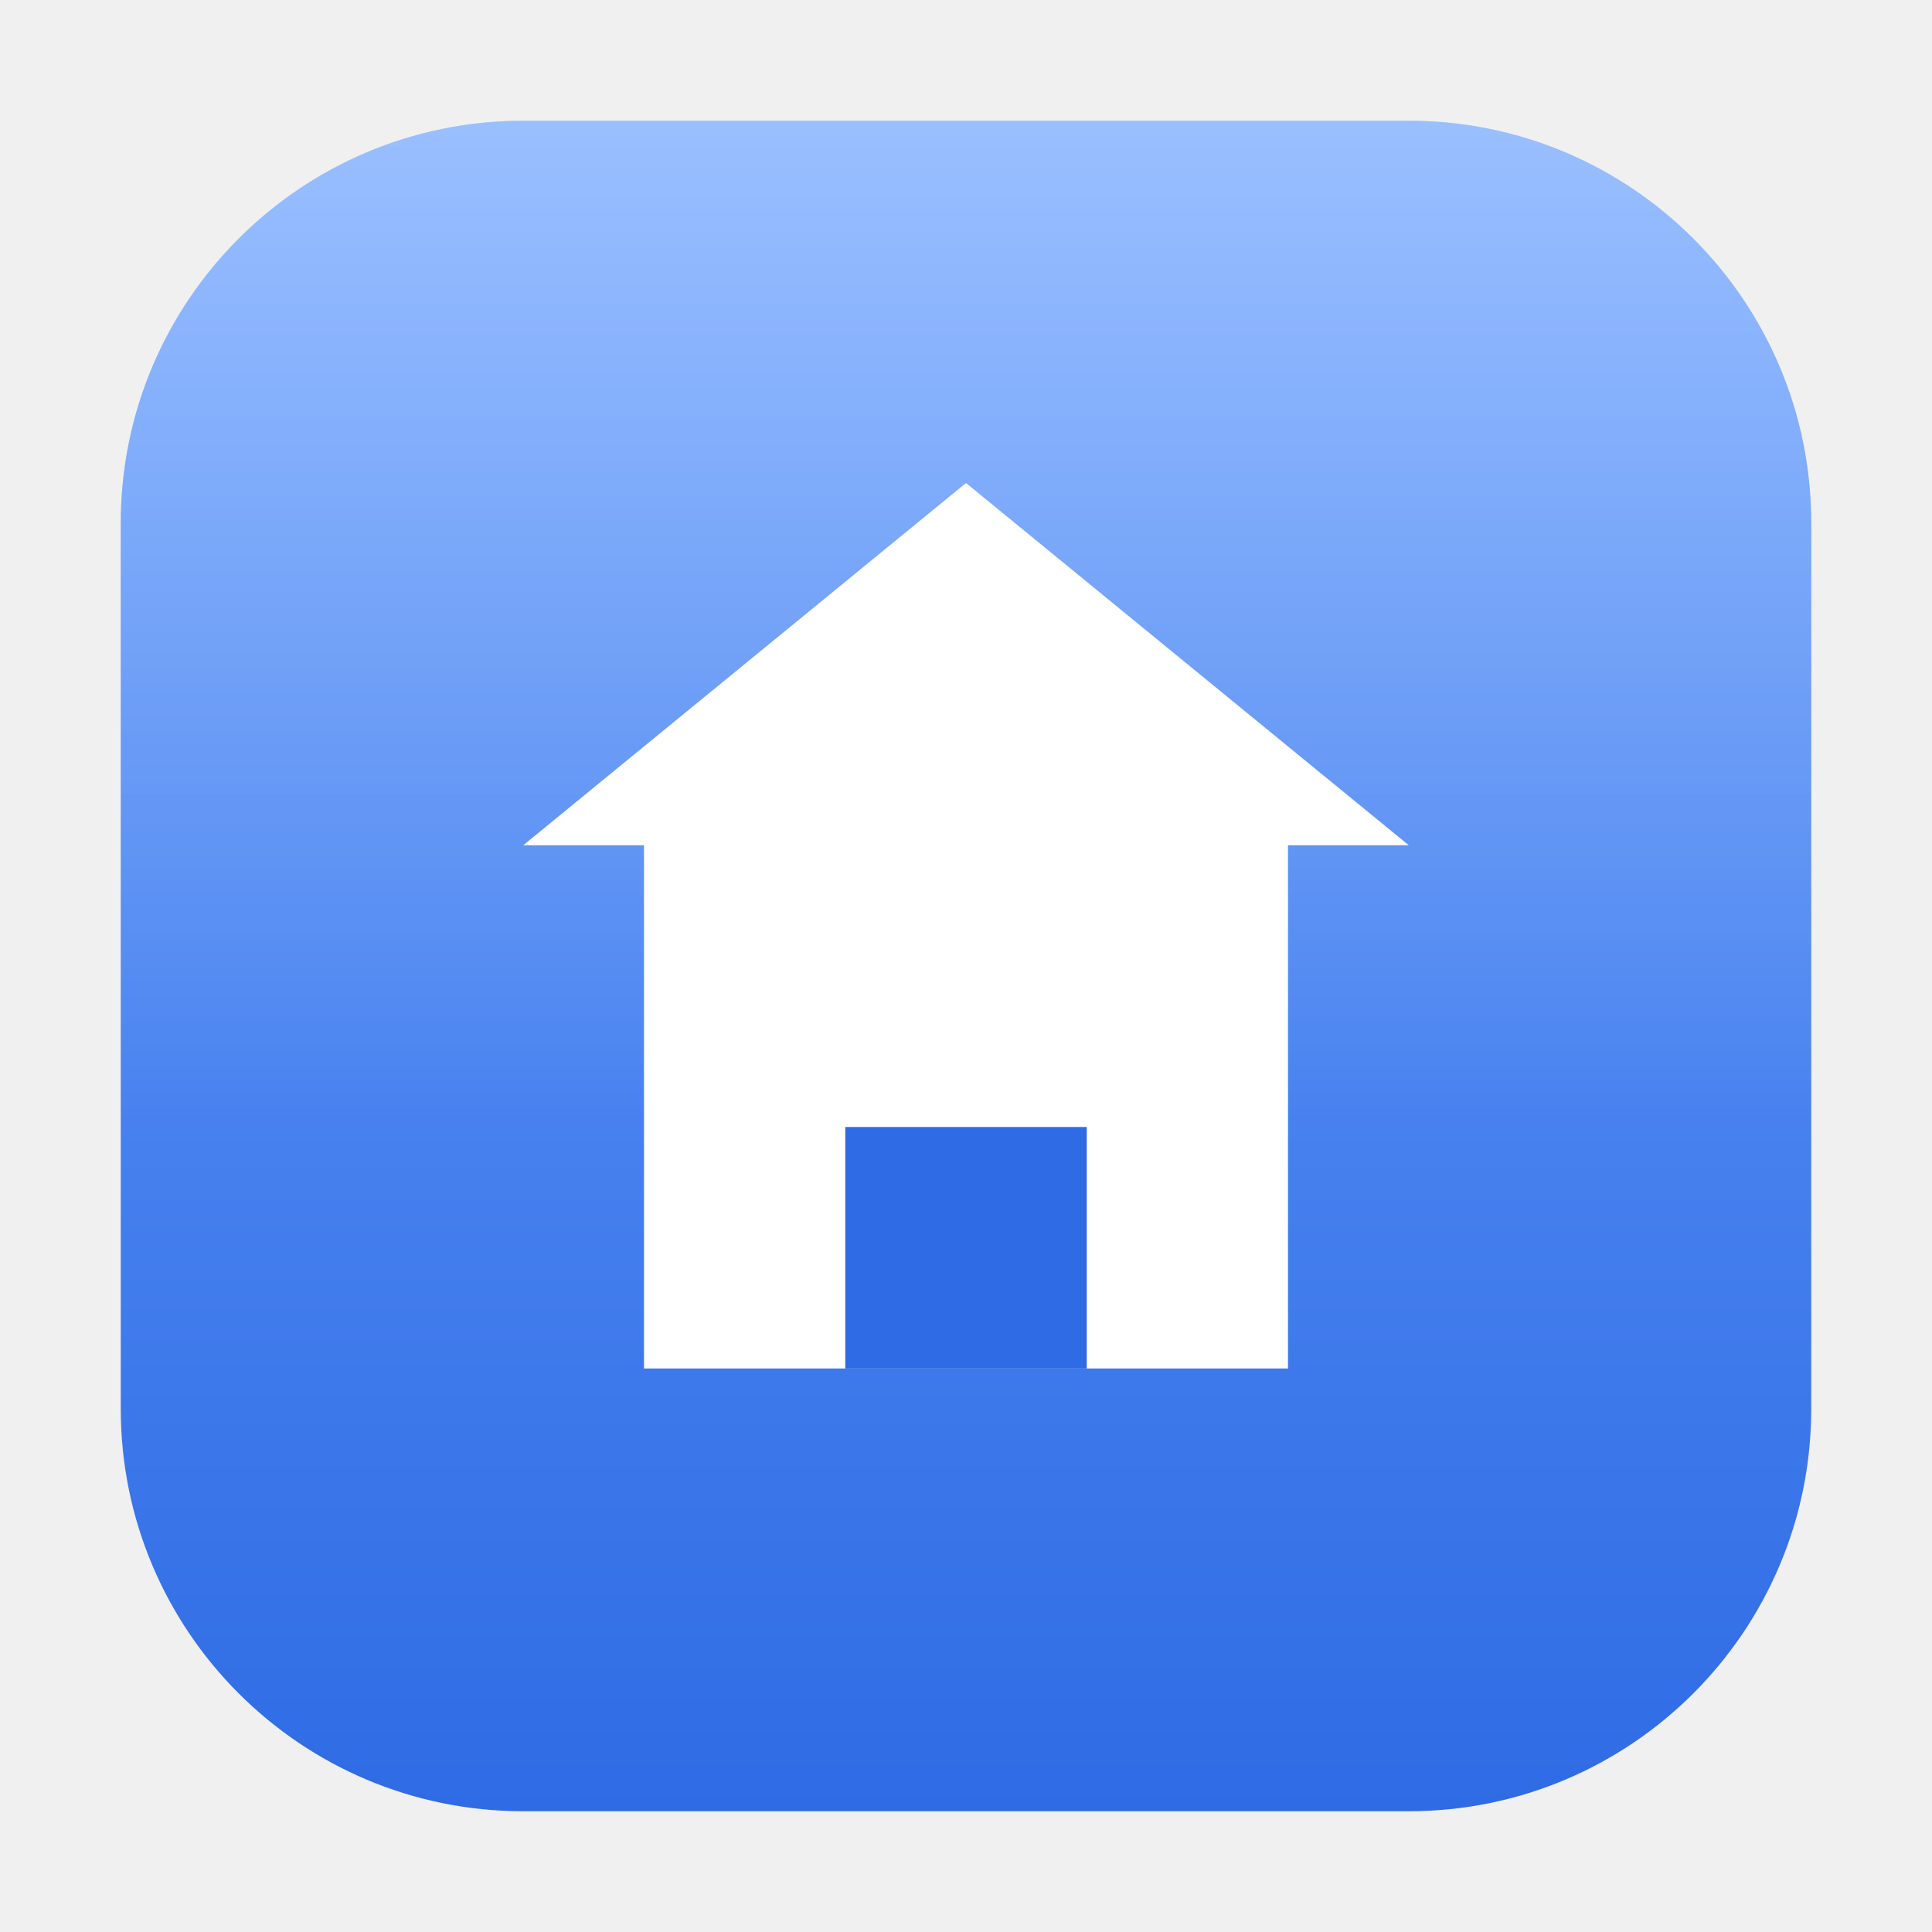
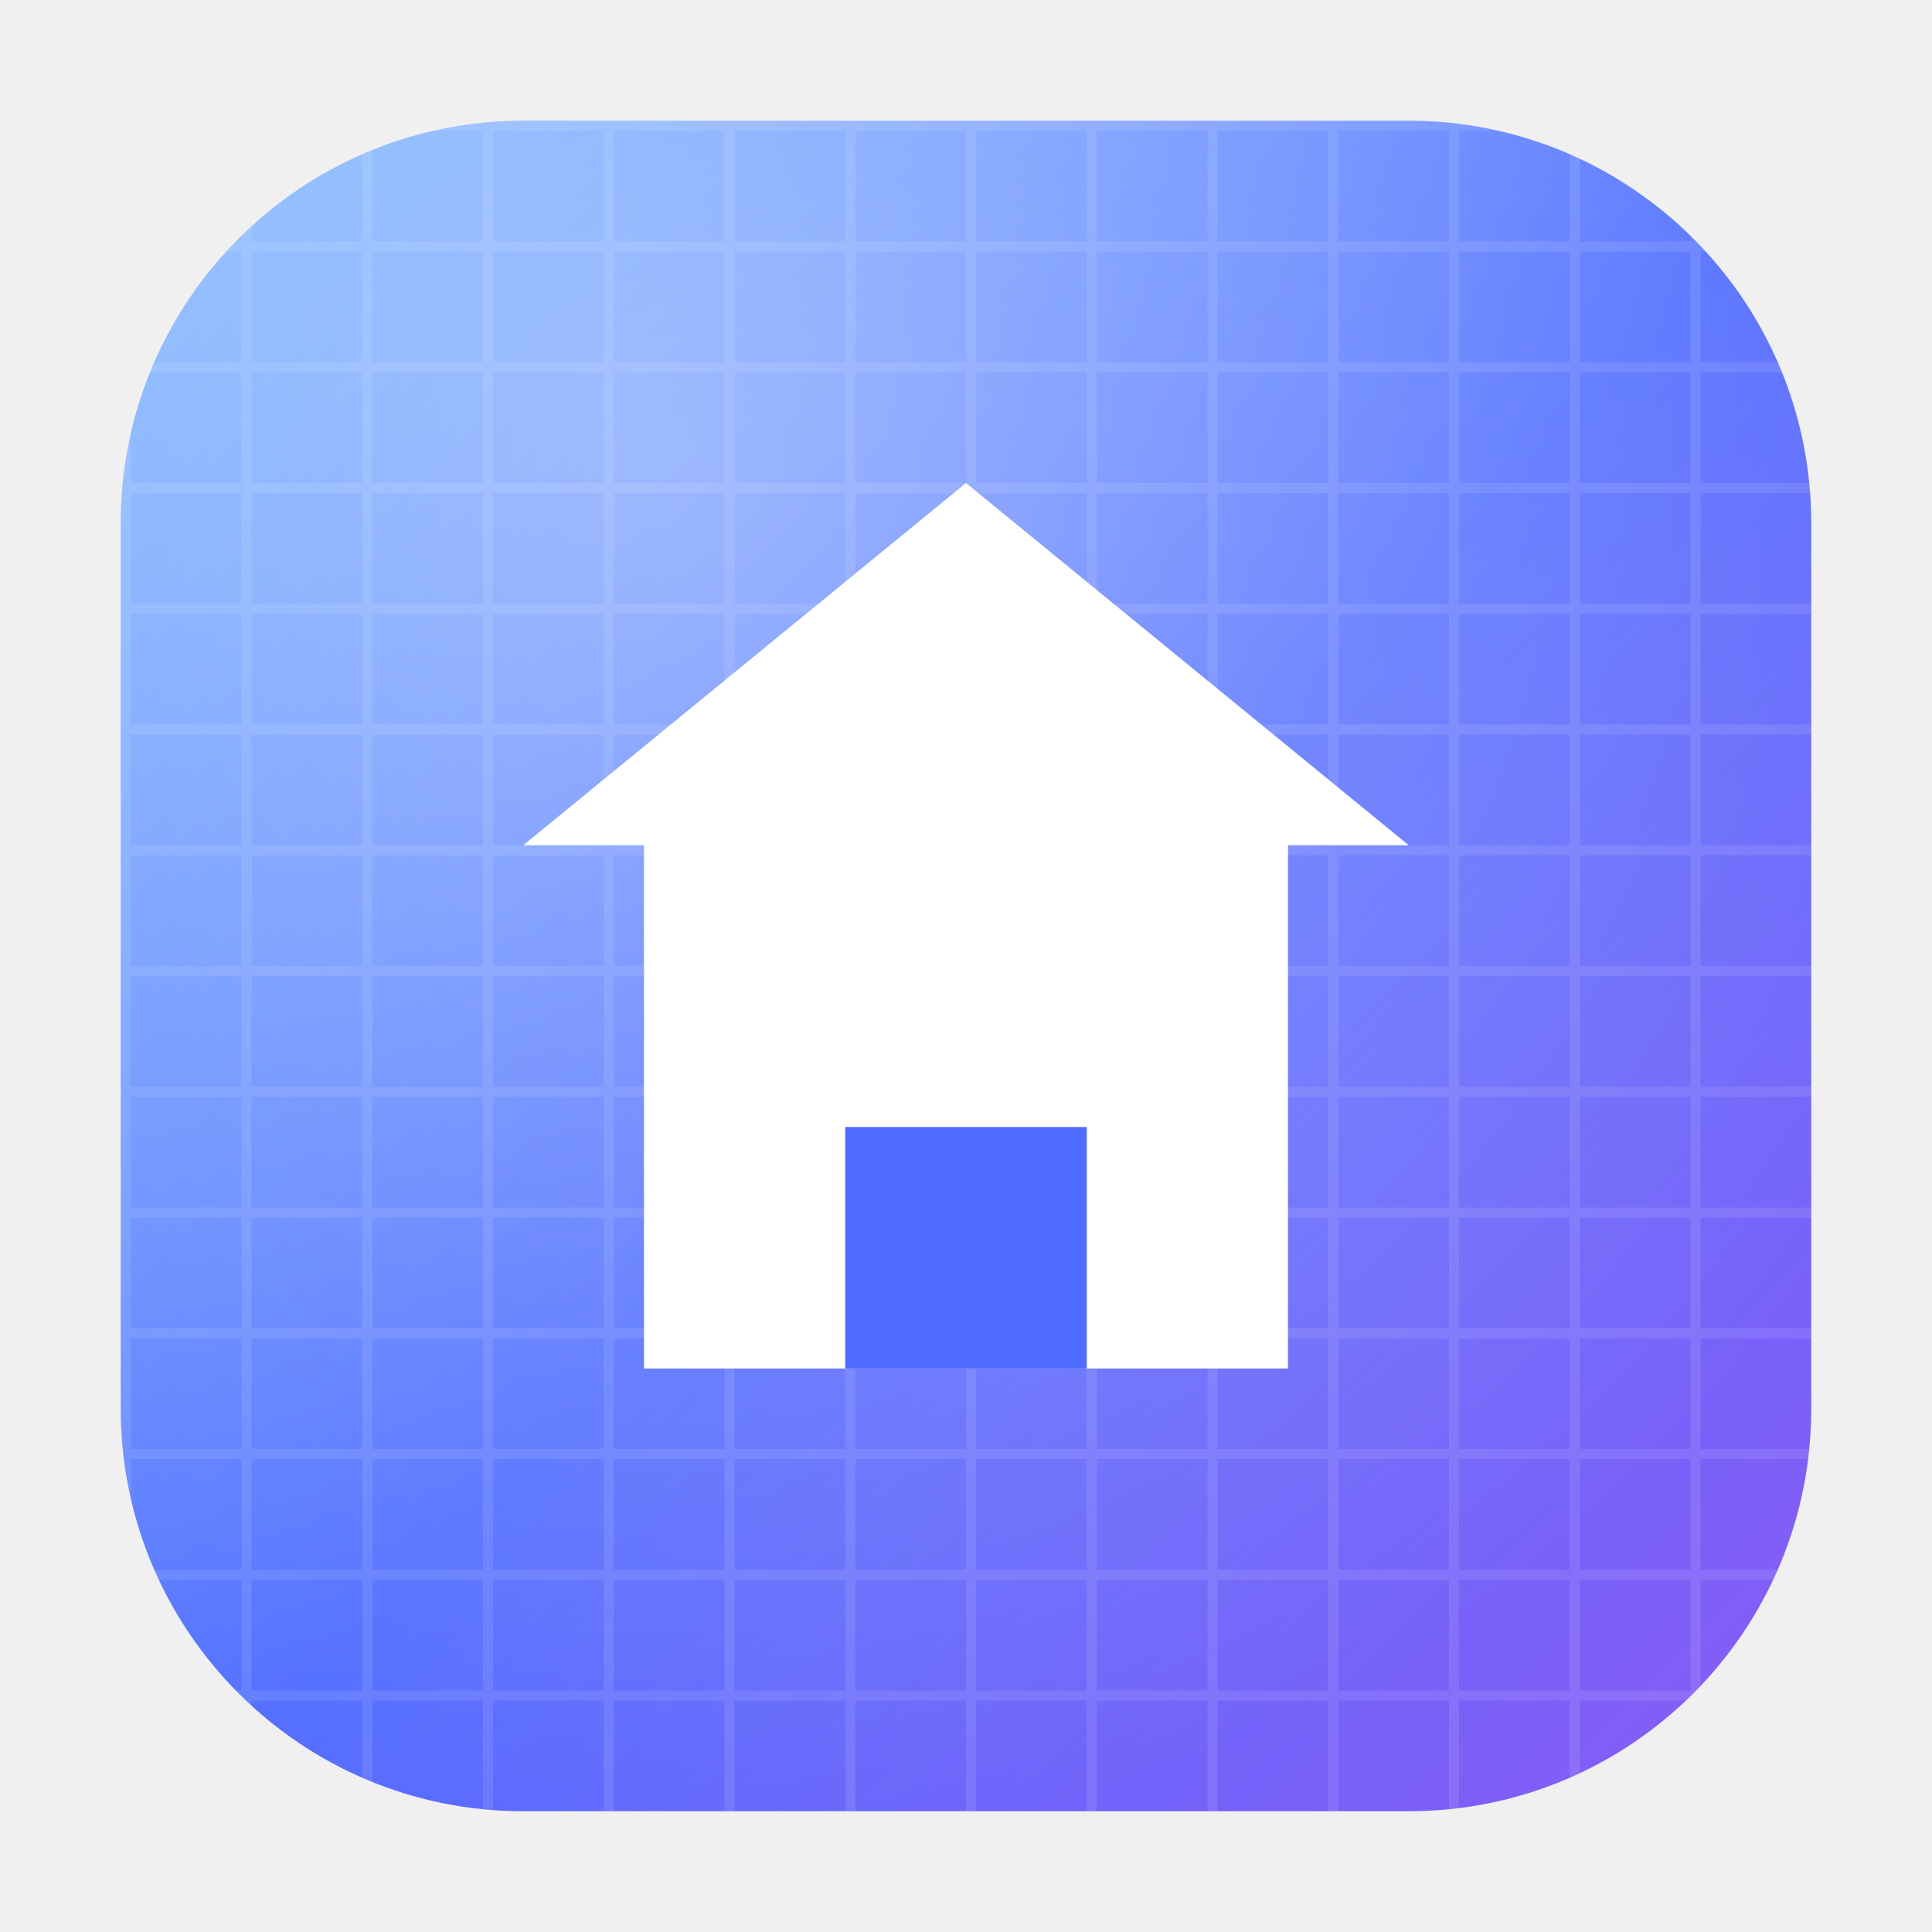
<svg xmlns="http://www.w3.org/2000/svg" viewBox="0 0 96 96" role="img" aria-label="像素小镇">
  <defs>
-     <linearGradient id="lwbg" x1="0" y1="0" x2="0" y2="1">
-       <stop offset="0" stop-color="#6aa1ff" />
-       <stop offset="1" stop-color="#2f6be4" />
+     <linearGradient id="lwbg" x1="0" y1="0" x2="1" y2="1">
+       <stop offset="0" stop-color="#74b2ff" />
+       <stop offset=".52" stop-color="#4f6bff" />
+       <stop offset="1" stop-color="#8b5cf6" />
    </linearGradient>
-     <linearGradient id="lwhl" x1="0" y1="0" x2="0" y2="1">
-       <stop offset="0" stop-color="#ffffff" stop-opacity=".32" />
-       <stop offset=".6" stop-color="#ffffff" stop-opacity="0" />
-     </linearGradient>
+     <pattern id="lwpx" width="6" height="6" patternUnits="userSpaceOnUse">
+       <path d="M0 0H6M0 0V6" fill="none" stroke="#ffffff" stroke-opacity=".1" stroke-width="1" />
+     </pattern>
+     <radialGradient id="lwglow" cx=".32" cy=".2" r=".85">
+       <stop offset="0" stop-color="#ffffff" stop-opacity=".38" />
+       <stop offset="1" stop-color="#ffffff" stop-opacity="0" />
+     </radialGradient>
+     <clipPath id="lwclip">
+       <rect x="6" y="6" width="84" height="84" rx="20" />
+     </clipPath>
  </defs>
  <rect x="6" y="6" width="84" height="84" rx="20" fill="url(#lwbg)" />
-   <rect x="6" y="6" width="84" height="84" rx="20" fill="url(#lwhl)" />
+   <g clip-path="url(#lwclip)">
+     <rect x="6" y="6" width="84" height="84" fill="url(#lwpx)" />
+   </g>
+   <rect x="6" y="6" width="84" height="84" rx="20" fill="url(#lwglow)" />
  <path fill="#ffffff" d="M48 24 26 42h6v26h32V42h6L48 24z" />
-   <rect x="42" y="56" width="12" height="12" fill="#2f6be4" />
+   <rect x="42" y="56" width="12" height="12" fill="#4f6bff" />
</svg>
